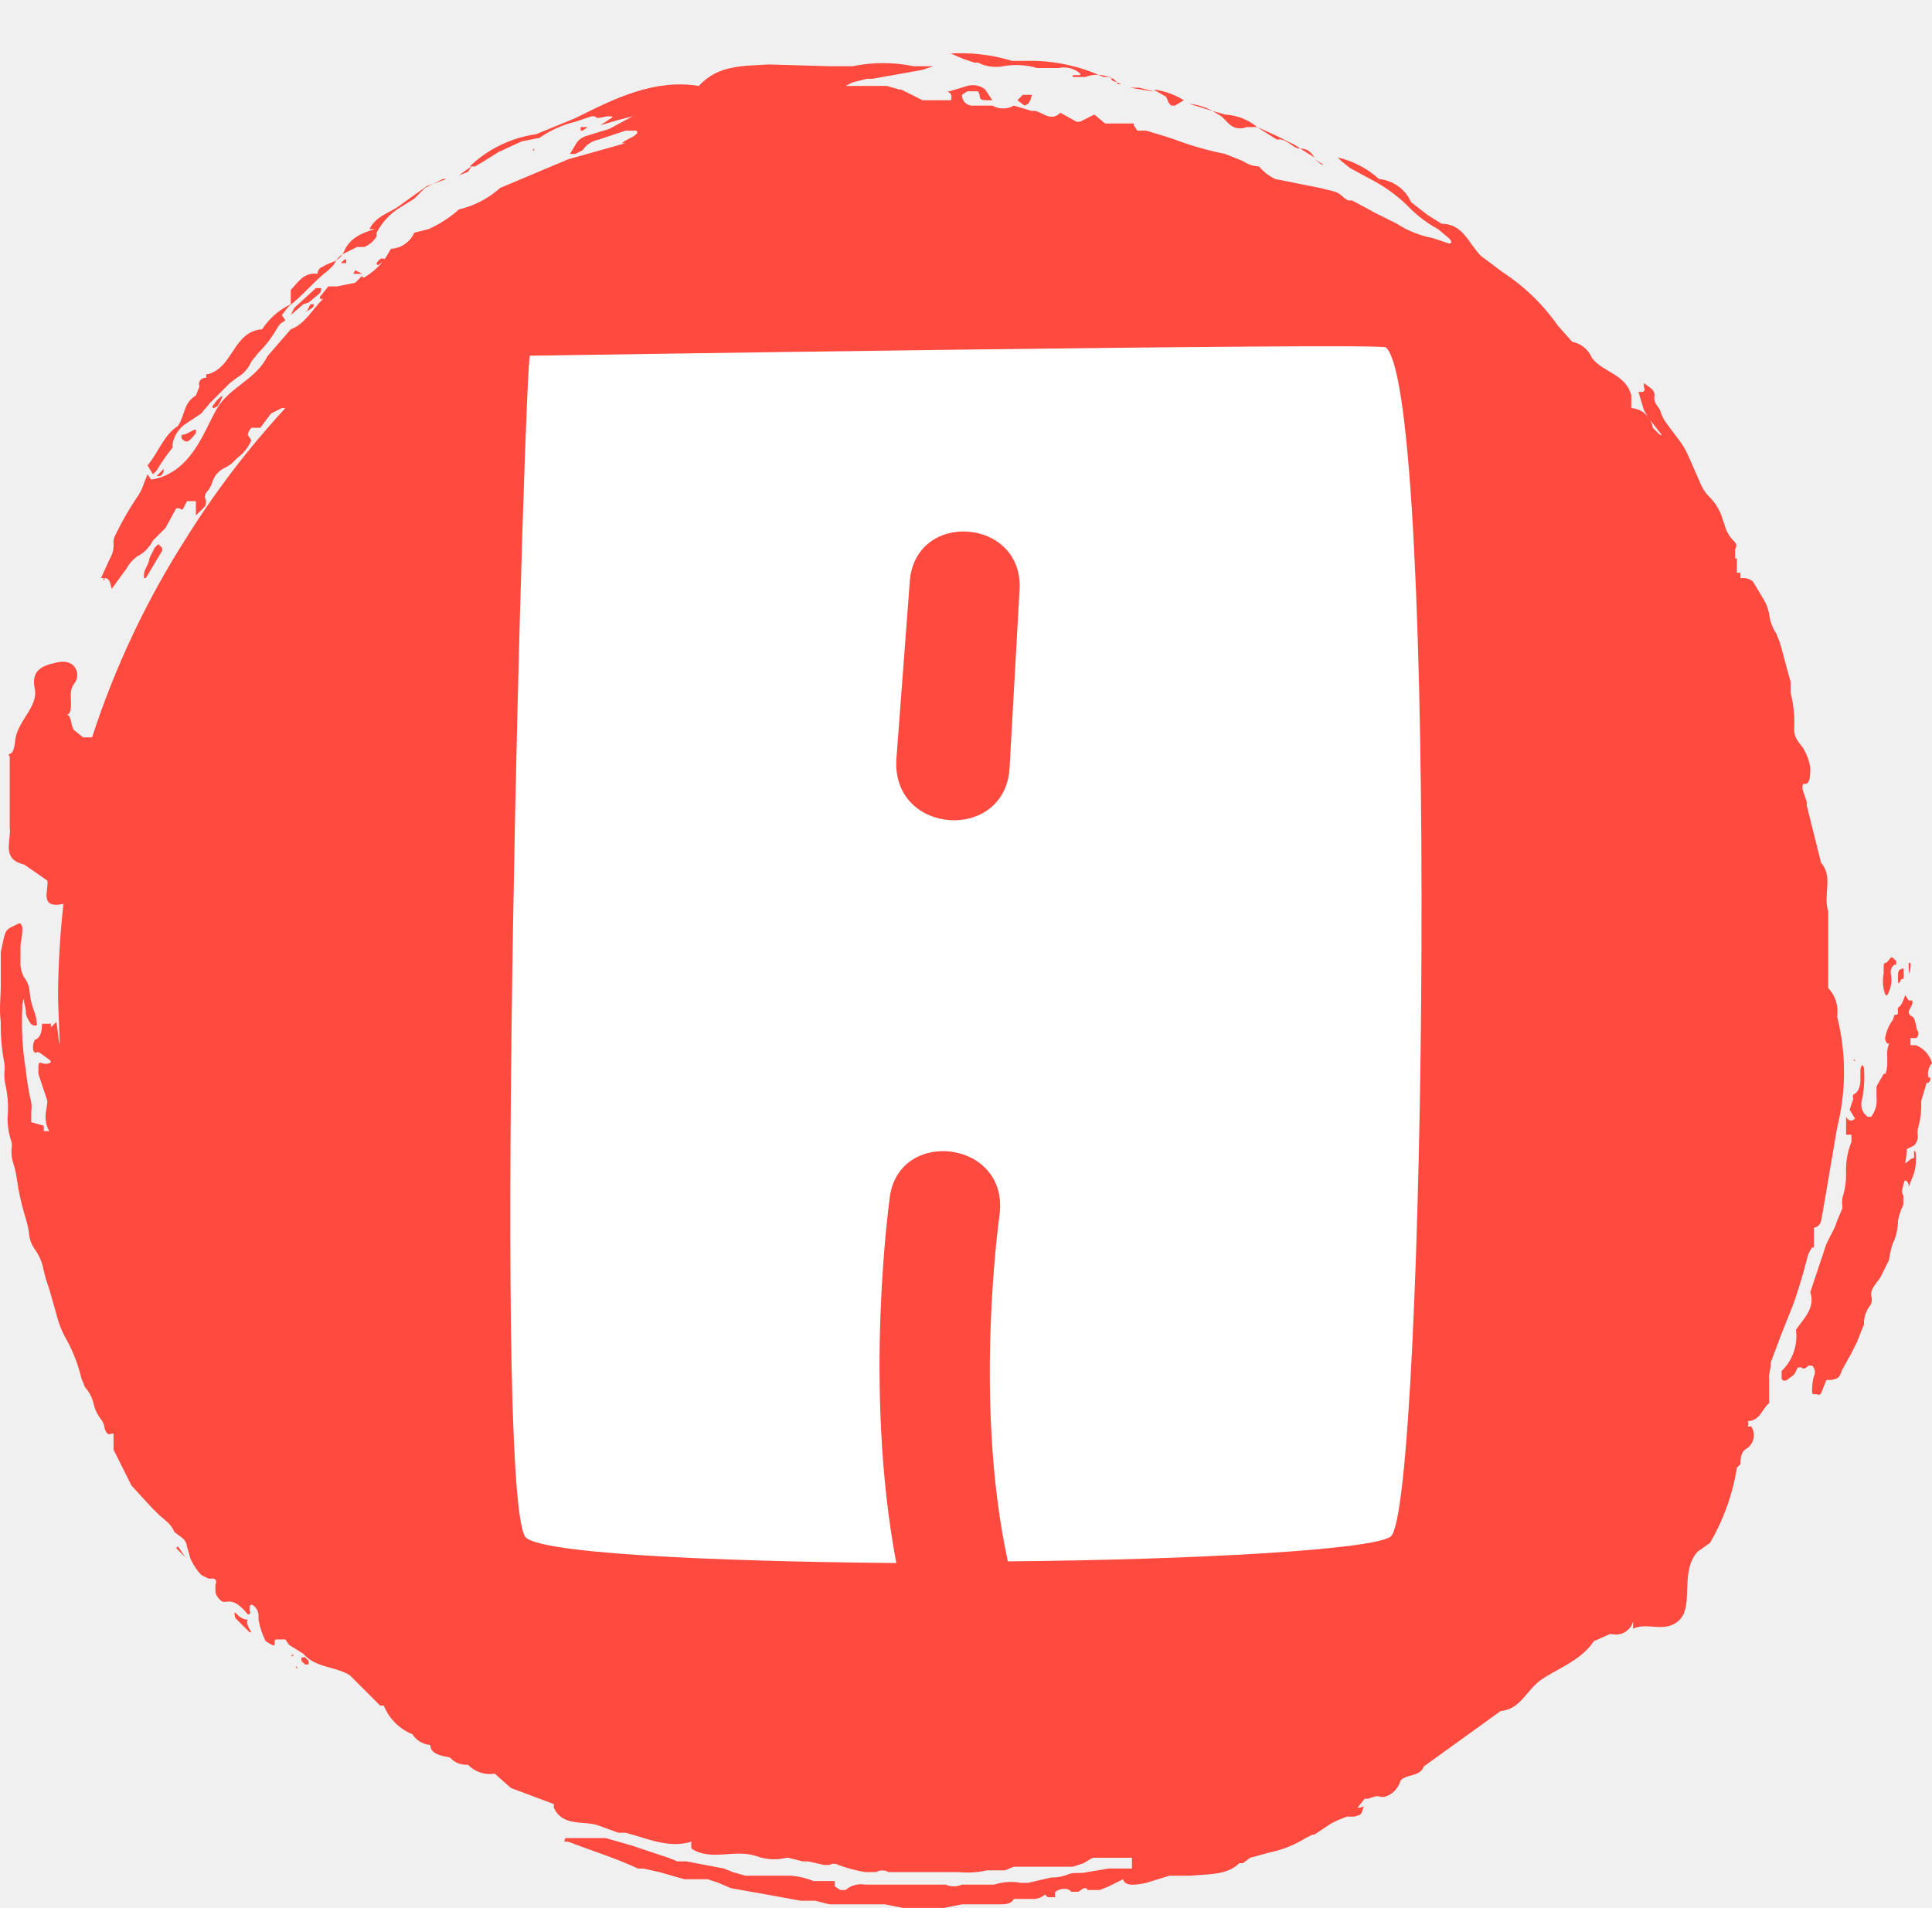
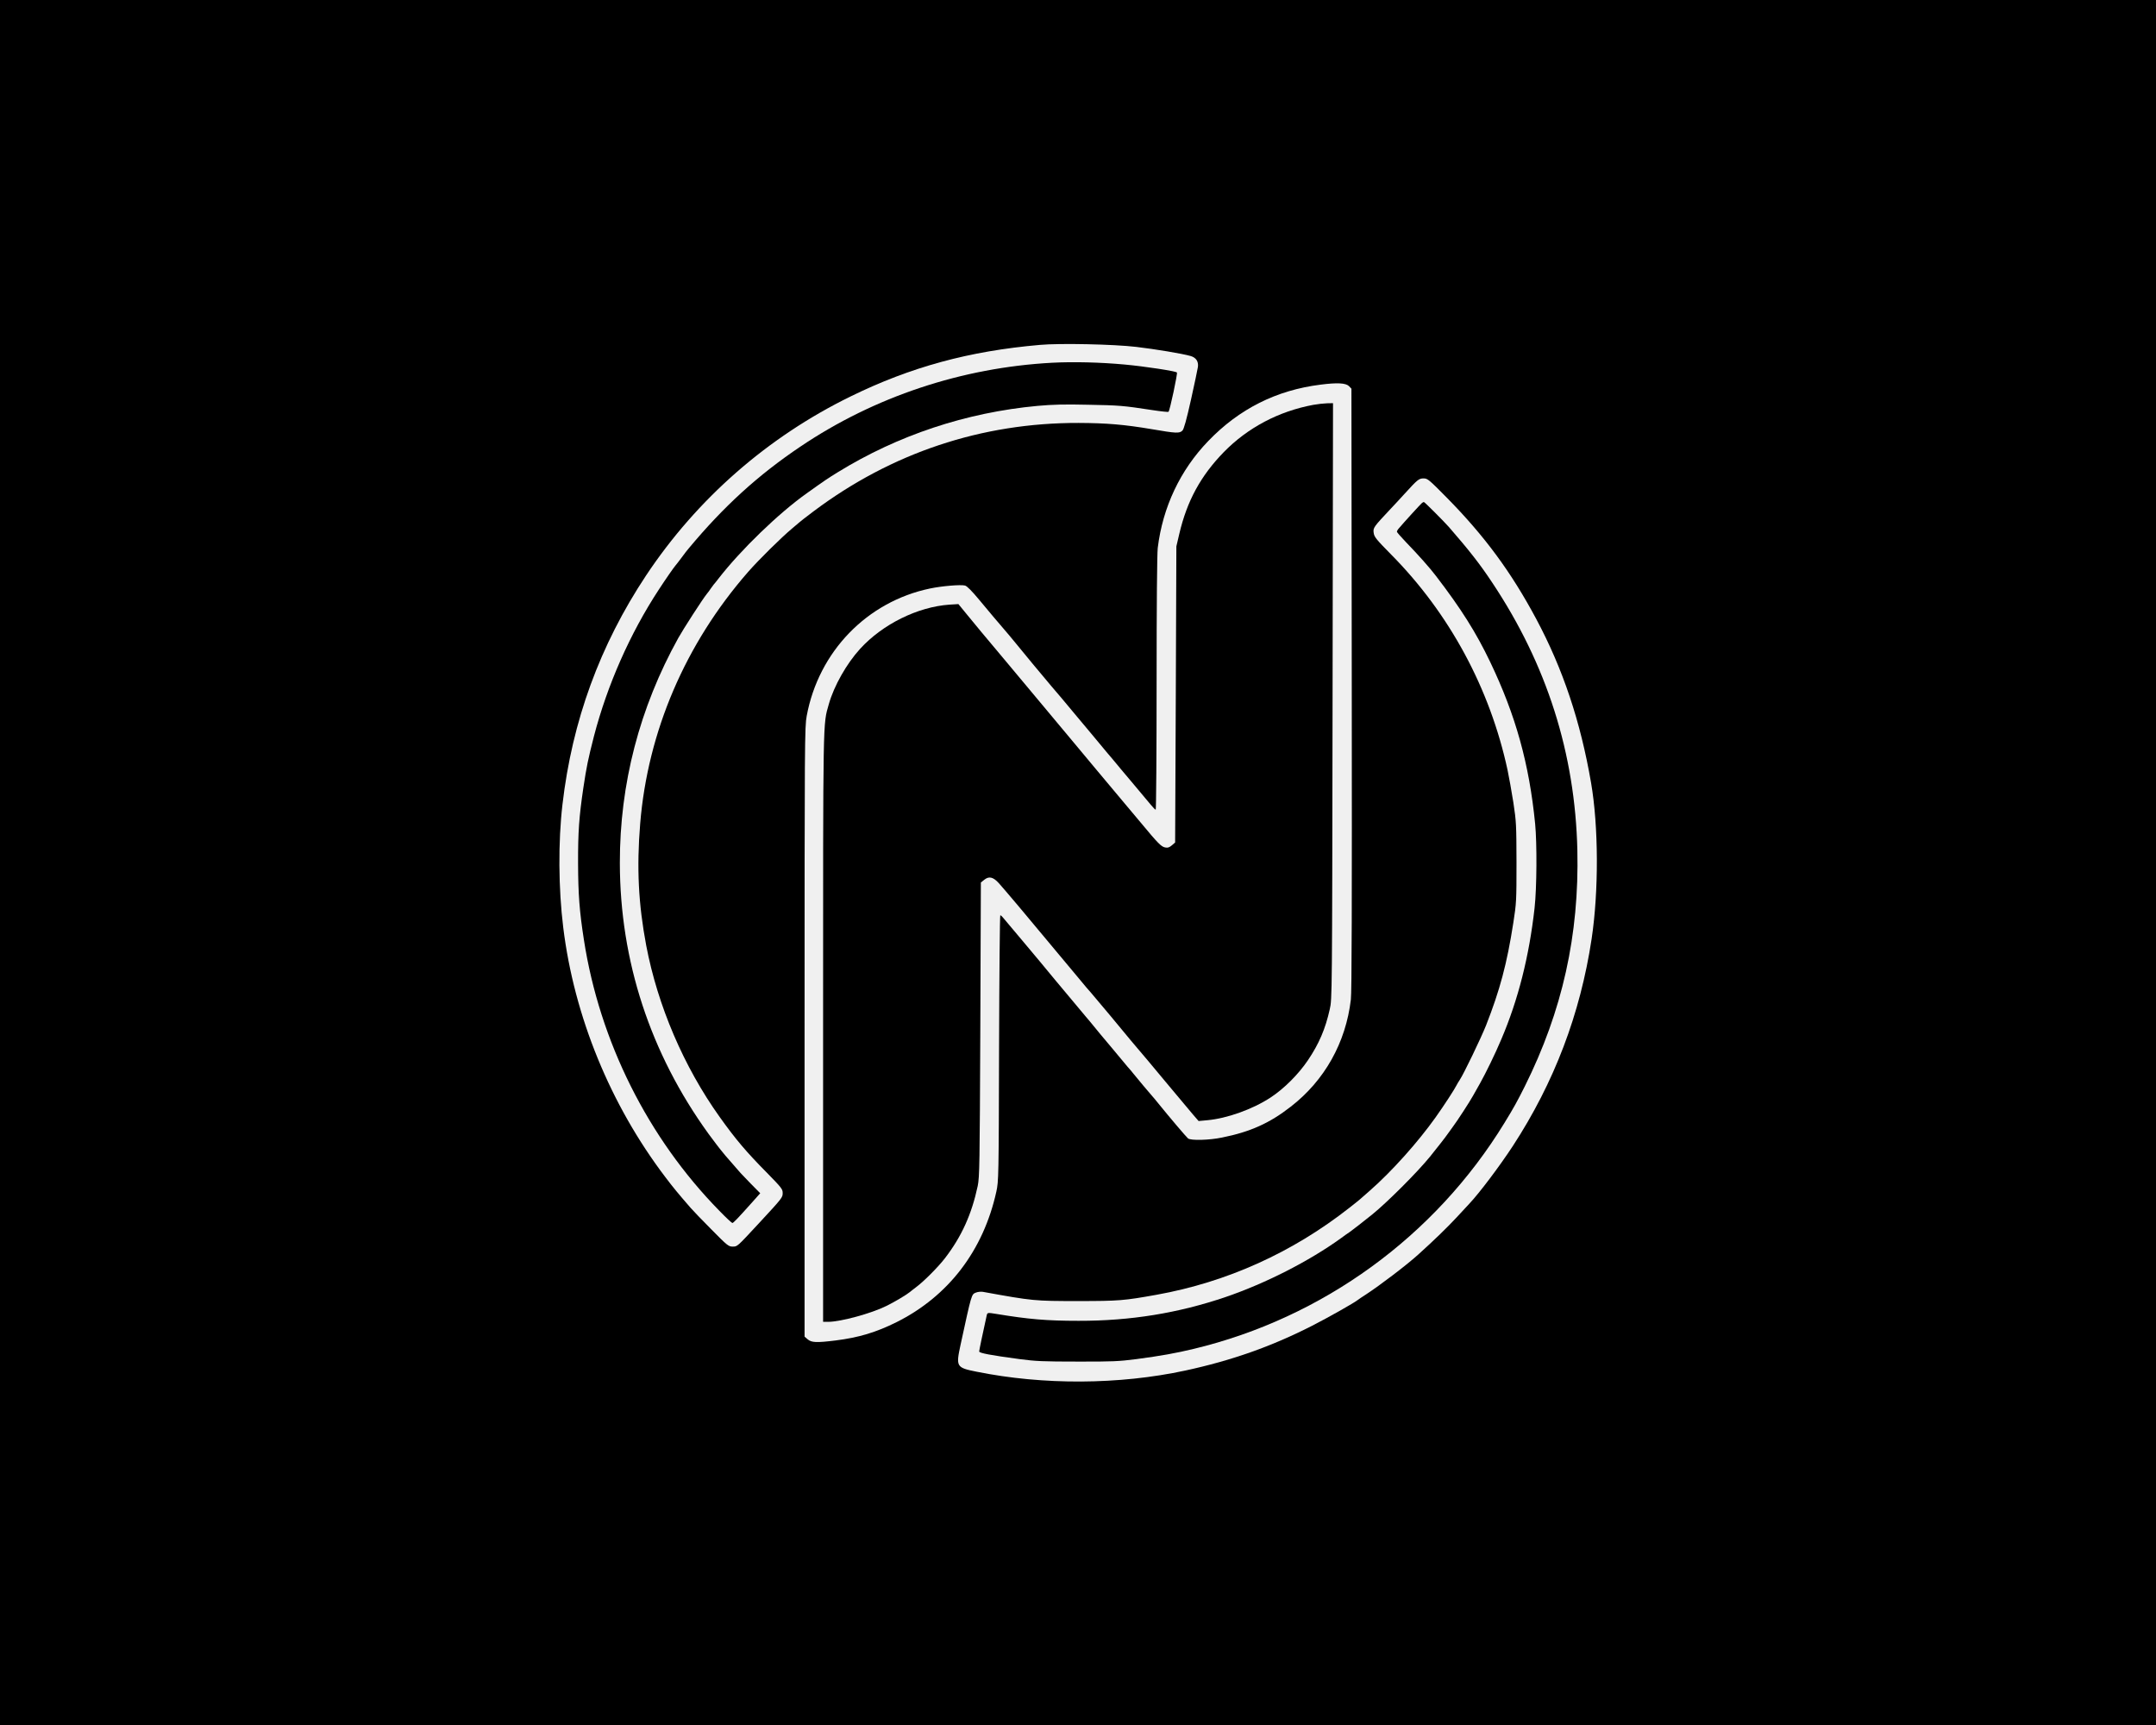
- <svg xmlns="http://www.w3.org/2000/svg" width="308.761" height="304.916" viewBox="0 0 106.008 104.687" class="css-1j8o68f" version="1.1" id="svg23">
-   <defs id="SvgjsDefs2684" />
-   <g id="SvgjsG2685" featurekey="rootContainer" transform="matrix(0.9820593,0,0,0.9820593,-0.05456052,0)" fill="#ff4a3f">
-     <g id="g17">
-       <path d="M19.8 15.3h.5l-.4-.2zm.5.1zm.8-.7c0 .1 0 .1.1.1l.4-.3c-.2-.1-.3-.1-.5.2zm.4-.2zm-4.1 2.3zm-.2.6l.3-.2c.1-.1.1-.2.1-.2h-.2l-.2.4c-.1-.1-.1 0 0 0zm2.2-2.9h-.1l-.2.2h.3zm-2.1 2.4l.6-.5c.1-.1.1-.2.1-.3h-.3l-1.2 1.1-.2.4.7-.6zm-1.1.8z" id="path3" />
-       <path d="M9.7 25v-.2a1.7 1.7 0 0 1 .7-1.1l.9-.6.5-.6.7-.7.4-.4.4-.3a1.9 1.9 0 0 0 .8-.9l.4-.5a5.9 5.9 0 0 0 1-1.3l.2-.3.3-.2-.2-.3.4-.5c.8-.6 1.4-1.4 2.2-2l.3-.3a1.4 1.4 0 0 1 .5-.6l.8-.4h.4a1.4 1.4 0 0 0 .7-.6V13a3.5 3.5 0 0 1 1.3-1.4l.8-.5.2-.2.4-.4 1-.5h.2l-1.1.4-1.4 1c-.6.5-1.4.6-1.8 1.4h.3c-.7.2-1.4.5-1.7 1.2s-.8.6-1.2.9a.4.4 0 0 0-.3.4c-.8-.1-1.1.5-1.5.9v.8a3.9 3.9 0 0 0-1.6 1.4c-1.6.1-1.6 2.1-3 2.5h-.1a.2.2 0 0 0 0 .2c-.3 0-.5.2-.4.5l-.2.5c-.7.4-.6 1.1-1 1.7-.8.5-1.1 1.5-1.7 2.2l.3.5.2-.2a11.6 11.6 0 0 1 .9-1.3zM53.9 3.3l.6.2h.2a2.2 2.2 0 0 0 1.4.2 4.1 4.1 0 0 1 1.9.1h1.2a1.4 1.4 0 0 1 1.2.3.1.1 0 0 1 0 .1H60a.1.1 0 0 0 0 .1h.7a1.8 1.8 0 0 1 1.3 0c.2 0 .1.1.2.2l.5.2h-.2c-.2-.4-.5-.4-.8-.4a9.7 9.7 0 0 0-4.3-.9h-.8A9.8 9.8 0 0 0 53 3h.2zm7.3 3.1zM50.3 4.7zm10.9 1.7h.2-.2zM19 14.7zm32.1-10zm17.6 2.2a.9.9 0 0 0 1 .2h.6a3.1 3.1 0 0 0-1.8-.7l-.7-.2.5.3zm-3.4-1.3c0 .1.1.2.2.3h.2l.5-.3a4.2 4.2 0 0 0-1.7-.6l.7.4zm7.4 2.7l.8.5c-.2-.3-.4-.5-.8-.5z" id="path5" />
-       <path d="M99 76.1l.6-1.6.6-1.5c.2-.5.6-1.8.8-2.6a1.7 1.7 0 0 1 .3-.7h.1v-1.1c.5-.1.4-.6.5-.9l.8-4.7a12.7 12.7 0 0 0 0-6.2 1.9 1.9 0 0 0-.5-1.6v-4.3c-.3-.9.3-1.9-.4-2.7L101 45a.4.4 0 0 0 0-.2l-.2-.6a.5.5 0 0 1 0-.4h.1c.3 0 .3-.5.3-.9a3 3 0 0 0-.4-1.1l-.3-.4a1.1 1.1 0 0 1-.2-.7 6.7 6.7 0 0 0-.2-2v-.6c-.2-.7-.4-1.5-.6-2.2l-.2-.5a2.5 2.5 0 0 1-.4-1.1 2.5 2.5 0 0 0-.3-.8l-.6-1a.8.8 0 0 0-.6-.2h-.1V32h-.2v-.8H97V31a.4.4 0 0 0 0-.1v-.2c.1-.2.1-.3-.1-.5a1.8 1.8 0 0 1-.4-.6l-.2-.6a2.9 2.9 0 0 0-.7-1.2 2.2 2.2 0 0 1-.5-.7l-.7-1.6a4.3 4.3 0 0 0-.6-1l-.6-.8a2.4 2.4 0 0 1-.4-.8l-.2-.3a.6.6 0 0 1-.1-.5.5.5 0 0 0-.2-.4l-.4-.3v.2c.1.2 0 .3-.1.3h-.2l.3 1 .3.5.7.9h-.1l-.2-.2-.2-.2a1.3 1.3 0 0 0-1.2-1.1v-.7c-.3-1.2-1.6-1.3-2.2-2.1a1.5 1.5 0 0 0-1.1-.9l-.8-.9a11.3 11.3 0 0 0-3.1-3l-.8-.6-.4-.3c-.7-.7-1-1.8-2.2-1.8l-.8-.5-.9-.7a2.2 2.2 0 0 0-1.8-1.3 5.1 5.1 0 0 0-2.3-1.2l.2.2.5.4 1.3.7a8.5 8.5 0 0 1 2.1 1.6 6.8 6.8 0 0 0 1.5 1.1l.6.5c.1.1.2.2.1.3H81l-.9-.3a5.6 5.6 0 0 1-2-.8l-1.2-.6-1.3-.7h-.2c-.3-.1-.4-.4-.8-.5l-.8-.2-2.5-.5a2.6 2.6 0 0 1-.9-.7 1.7 1.7 0 0 1-.9-.3l-1-.4a18.1 18.1 0 0 1-2.8-.8l-.6-.2-1-.3h-.5l-.2-.3v-.1h-1.6l-.6-.5-.4.2-.4.2h-.2l-.9-.5c-.6.6-1.1-.2-1.6-.1l-1-.3a1.2 1.2 0 0 1-1.2 0h-1.2a.6.6 0 0 1-.5-.6l.3-.2h.6a.7.7 0 0 1 .1.3c0 .2.2.2.5.2h.2l-.4-.6a1.1 1.1 0 0 0-1-.2l-1 .3H53c.3.2.2.3.2.5h-1.6l-.4-.2-.8-.4h-.1l-.7-.2h-2.3l.4-.2.8-.2h.3l1.7-.3 1.1-.2.6-.2h-1.1a8.4 8.4 0 0 0-3.4 0h-1.3L43 3.6c-1.4.1-2.8 0-3.9 1.2-2.5-.4-4.7.7-6.9 1.8l-2.2.9a6.7 6.7 0 0 0-3.7 1.8h.3l.5-.3.8-.5 1.3-.6 1-.2a6 6 0 0 1 2-.9l.9-.3h.2c.1.2.5 0 .7 0h.2c.1 0 .1.1 0 .1l-.6.4 1-.3.8-.2-1.3.7-1.3.4a1 1 0 0 0-.6.5l-.3.5h.3l.4-.2a1.4 1.4 0 0 1 .9-.6l1.5-.5h.5a.1.1 0 0 1 .1.2c-.2.2-.6.3-.8.5h.2l-3.2.9-3.8 1.6a5.2 5.2 0 0 1-2.3 1.2 6.6 6.6 0 0 1-1.7 1.1l-.8.2a1.5 1.5 0 0 1-1.3.9l-.3.5a3.7 3.7 0 0 1-1.2 1.1h-.1v-.1l-.2.2-.2.2-1 .2h-.5l-.4.5c-.1.1-.1.2 0 .2h.1c-.6.6-1 1.4-1.8 1.7L15 19.9c-.6 1.2-1.8 1.6-2.6 2.6s-1.4 3.9-3.9 4.3l-.2-.3-.2.5a2.7 2.7 0 0 1-.4.8 16.9 16.9 0 0 0-1.2 2.1.8.8 0 0 0-.1.5 1.4 1.4 0 0 1-.2.8l-.5 1.1h.2c.3 0 .3.3.4.6l.8-1.1a2.2 2.2 0 0 1 .6-.7 2 2 0 0 0 .9-.9l.3-.3.4-.4.6-1.1h.2c.1.1.1.1.2 0l.2-.4h.5v.8l.5-.5a.5.5 0 0 0 0-.5.4.4 0 0 1 .1-.3 1.5 1.5 0 0 0 .3-.5 1.3 1.3 0 0 1 .8-.9l.3-.2.3-.3a2.4 2.4 0 0 0 .8-1l-.2-.3c0-.1.1-.3.2-.4h.5l.6-.8.6-.3h.2a48.8 48.8 0 0 0-5.5 7.2h-.1.1a48.4 48.4 0 0 0-5.3 11.2h-.5l-.5-.4c-.2-.2-.1-.7-.4-.9h.1c.3-.5-.1-1.2.3-1.7s.1-1.4-.9-1.2-1.5.5-1.3 1.5-1 1.8-1.1 2.9-.5.5-.3.9v3.9c.1.8-.5 1.8.8 2.1l1.3.9c.1.5-.5 1.6.9 1.3a49.2 49.2 0 0 0-.3 5c0 1.1.1 2.2.1 3.3v-.4c-.1-.4-.1-.8-.2-1.3l-.3.3v-.2h-.5c0 .5-.1.8-.4.9a.9.9 0 0 0-.1.5c0 .1.1.3.2.2s.4.2.7.4-.2.3-.4.2-.2.1-.2.3v.3l.5 1.5c0 .3-.1.6-.1.9a1.7 1.7 0 0 0 .2.8h-.3v-.3l-.7-.2v-.6a1.5 1.5 0 0 0 0-.5 14.6 14.6 0 0 1-.3-1.8 16.6 16.6 0 0 1-.2-3.5.9.9 0 0 1 .1-.5v.2a2.9 2.9 0 0 1 .1.5.8.8 0 0 0 .1.4c.1.2.2.4.4.4s.1-.1.1-.2a2.1 2.1 0 0 0-.1-.5 4.2 4.2 0 0 1-.3-1.3 1.5 1.5 0 0 0-.3-.7 1.6 1.6 0 0 1-.2-.9v-.8c0-.3.1-.6.1-.9a.5.5 0 0 0-.1-.4h-.1c-.8.4-.7.2-1 1.6V55c0 .7-.1 1.4 0 2.1a10.8 10.8 0 0 0 .2 2.3 1.8 1.8 0 0 1 0 .5 3.1 3.1 0 0 0 .1.9 5.9 5.9 0 0 1 .1 1.3 3.9 3.9 0 0 0 .2 1.7 1.2 1.2 0 0 1 0 .4 2.1 2.1 0 0 0 .1.8 4.9 4.9 0 0 1 .2.9 14 14 0 0 0 .5 2.2 5 5 0 0 1 .2 1 1.7 1.7 0 0 0 .3.7 2.9 2.9 0 0 1 .5 1.2 8.5 8.5 0 0 0 .3 1l.4 1.4a5.4 5.4 0 0 0 .6 1.5 8.5 8.5 0 0 1 .8 2.1l.2.5a2.1 2.1 0 0 1 .5 1 2.1 2.1 0 0 0 .4.8 1 1 0 0 1 .2.5c.1.3.2.4.4.3h.1v.9l.5 1 .5 1 1.1 1.2.4.4c.3.3.7.5.9 1l.4.3a.7.7 0 0 1 .3.5l.2.7a3.3 3.3 0 0 0 .6.9l.4.2h.3a.2.2 0 0 1 .1.3 2.5 2.5 0 0 0 0 .5.9.9 0 0 0 .4.5h.2c.4-.1.8.2 1.2.7h.1c0-.1.1-.1 0-.2v-.2c0-.1.1-.2.2-.1a.7.7 0 0 1 .3.6v.2a4.3 4.3 0 0 0 .4 1.2c.5.3.5.3.5.1s0-.2.2-.2h.4l.2.3.8.5c.7.8 1.8.7 2.6 1.2l1.7 1.7h.2a2.9 2.9 0 0 0 1.6 1.6 1.3 1.3 0 0 0 1 .6c0 .5.6.6 1.1.7a1.2 1.2 0 0 0 .8.4h.2a1.7 1.7 0 0 0 1.5.5l.9.8 2.4.9v.2c.5 1.1 1.7.7 2.5 1l1.1.4h.4c1.2.3 2.4.9 3.7.5a.7.7 0 0 0 0 .4c1.1.7 2.4 0 3.6.4a2.9 2.9 0 0 0 1.7.1h.1l.8.2h.3l.9.2h.3a.5.5 0 0 1 .5 0 7.9 7.9 0 0 0 1.5.4h.6a.7.7 0 0 1 .7 0h3.9a5 5 0 0 0 1.6-.1h1l.5-.2H60l.6-.2.5-.3h2.2v.6H62l-1.2.2c-.4.1-.7 0-1 .1a2.4 2.4 0 0 1-1 .2l-1.3.3h-.4a3.1 3.1 0 0 0-1.5.1h-1.8a1.1 1.1 0 0 1-.9 0h-4.5a1.3 1.3 0 0 0-1.1.3H47l-.3-.2v-.3h-1.2a4.1 4.1 0 0 0-1.3-.3h-2.5l-.7-.2-.5-.2-2.1-.4h-.5l-.5-.2-2.1-.7-1.4-.4h-2.2c-.1 0-.1.1-.1.2h.2c1.3.5 2.6.9 3.9 1.5h.3l.9.2 1.4.4h1.3l.6.2.7.3 1.7.3 1.1.2 1.1.2h.8l.8.2h3.1l1 .2h2.3l1-.2H56c.4 0 .6-.1.7-.3h1a1 1 0 0 0 .8-.3c-.1.1 0 .1.1.2h.4v-.2c0-.1 0-.1.2-.2s.6-.1.7.1h.4l.3-.2c.2 0 .2 0 .2.1h.7l.5-.2.8-.4c.1.3.4.4 1.3.2l1.3-.4h1.2c.9-.1 2 0 2.7-.7h.2l.4-.3 1.1-.3a6.1 6.1 0 0 0 2-.8l.4-.2h.1l.9-.6.4-.2.5-.2h.4c.4-.1.4-.1.5-.4s0-.1-.2-.1h-.1l.4-.5h.2c.3-.1.5-.2.7-.1h.2a1.3 1.3 0 0 0 .9-.9c.3-.4 1.1-.2 1.3-.8l4.3-3.1c1.1-.1 1.4-1.1 2.2-1.7s2.3-1.1 3-2.2l.9-.4h.1a1 1 0 0 0 1.2-.7v.4c.8-.4 1.8.3 2.6-.5s0-2.7 1-3.8l.7-.5a12.1 12.1 0 0 0 1.5-4.2l.2-.2c0-.3 0-.7.4-.9a.9.9 0 0 0 .2-1.2h-.2a.3.3 0 0 0 0-.3c.7 0 .8-.7 1.2-1V77a.5.5 0 0 1 0-.2 3.8 3.8 0 0 0 .1-.7zM5.9 32.2z" id="path7" />
-       <path d="M26.4 9.3l-.3.2-.4.3.5-.2zm6.1-2h.1l.3-.2h-.4zm-2.6 1l-.1.1h.1v-.1zm-1.5 1.4zm1.3-.2zm-6.3 3.1zM9.2 26.2l-.4.4H9a.4.4 0 0 0 .2-.4zm3-3.5a2.1 2.1 0 0 0 .3-.6 1.5 1.5 0 0 0-.5.5c-.1.1-.1.2 0 .2zM11 24.2V24c-.2 0-.5.3-.8.3v.2c.3.3.4.2.8-.3zm3 66.2zM73.9 9.2h.1l-.5-.3zm-2.5-1.4c.5-.1.8.4 1.2.5h.1l-.3-.2-1-.5-1.1-.5.3.2zM52.8 3.1zm11.7 2h-.1l-1.2-.2h.5zm2 .7l1.3.4a3.3 3.3 0 0 0-1.3-.4zm-9 0a1 1 0 0 0 .2-.5h-.5l-.3.3.4.3zm9 1.6zM49.9 4.2zm2.9.7zM48.5 4zm13.8 2.1a.5.5 0 0 0 0 .1zm44.8 52.3h-.3V58h.3c.1 0 .2-.3.1-.4s-.1-.7-.3-.8a.3.3 0 0 1-.2-.3l.2-.4a.4.4 0 0 0 0-.2h-.2l-.2-.3c-.1.3-.2.6-.4.7a.5.5 0 0 0 0 .2c0 .1 0 .2-.1.2h-.1a1.1 1.1 0 0 1-.1.3 2.3 2.3 0 0 0-.4.9.4.4 0 0 0 .1.4h.1a1.7 1.7 0 0 0-.1.8v.4a1.8 1.8 0 0 1-.1.5h-.1l-.4.7v.6a1.5 1.5 0 0 1-.3 1.1h-.2l-.2-.2a.9.9 0 0 1-.1-.8 6.5 6.5 0 0 0 .1-1.7c0-.1-.1-.2-.1-.2a.5.5 0 0 0-.1.3v.6c0 .2-.1.6-.3.7s-.1.2-.1.3l-.2.6.3.5c-.2.2-.4.1-.5-.1v1h.3v.4a4.2 4.2 0 0 0-.3 1.4 3.3 3.3 0 0 0 0 .4 4 4 0 0 1-.2 1.3 2 2 0 0 0 0 .6l-.3.7a3.2 3.2 0 0 1-.3.7l-.3.6-.9 2.7c.3.9-.4 1.5-.8 2.1a2.7 2.7 0 0 1-.8 2.3v.4c0 .1.1.2.3.1l.4-.3.2-.4h.2c.1.1.2.1.4-.1h.2a.5.5 0 0 1 .1.6 2.9 2.9 0 0 0-.1.8c0 .1 0 .2.1.2h.2c.1.1.2 0 .3-.3l.2-.5h.3c.4-.1.4-.1.6-.6l.5-.9.3-.6.4-1a1.6 1.6 0 0 1 .3-1 .6.6 0 0 0 .1-.6c0-.2 0-.3.2-.6l.3-.4.5-1a4.7 4.7 0 0 1 .2-.9 3 3 0 0 0 .3-1.3 3.8 3.8 0 0 1 .3-.9v-.5c-.1-.2-.1-.2 0-.6s.1-.2.2-.2a.4.4 0 0 1 .1.3l.2-.5a2.3 2.3 0 0 0 .2-.9v-.3c0-.1 0-.3-.1-.3v.4c-.2 0-.3.2-.5.3a6.4 6.4 0 0 0 .1-.8l.4-.2a.7.7 0 0 0 .2-.6 1.4 1.4 0 0 1 0-.3 4.8 4.8 0 0 0 .2-1.4v-.2l.3-1h.1a.3.3 0 0 0 .1-.3h-.1a.9.9 0 0 1 .2-.8 1.5 1.5 0 0 0-.9-1zm-1.2 7.8zm-.2-9.9zm0 0zM9.1 30.8a.3.3 0 0 0 0-.2l-.2-.2-.2.2-.3.6c0 .3-.3.6-.3.9v.2h.1zm96.3 24.8h.1a1.7 1.7 0 0 0 .2-1.2.5.5 0 0 1 .2-.5h.1v-.2l-.2-.2h-.1c-.1.1-.2.3-.3.3s-.1.1-.1.3v.3a2.2 2.2 0 0 0 .1 1.2zM13.2 90.1c-.1 0 0 .2 0 .3l.8.8h.1c-.2-.3-.3-.6-.2-.7a.9.9 0 0 1-.5-.2zm.8.3zm92.3-35.7h.1a2 2 0 0 0 0-.6c-.3.1-.3.1-.3.6s.1.1.2 0z" id="path9" />
-       <path d="M106.7 62a.6.6 0 0 0 .1-.5c0-.1-.1-.2-.1-.1h-.2v.2c0 .4.1.5.2.4zm.1-8.2h-.1v.6a1 1 0 0 0 .1-.6zM17.1 92.6h-.2v.2l.2.2h.2v-.2zm86.6-33.3c0-.1 0-.1-.1-.1zM9.9 86.5l.5.5-.4-.6z" id="path11" />
-       <circle cx="10.5" cy="87.1" transform="rotate(-24.8 10.4 87.159)" id="circle13" />
-       <path d="M9.7 30.1h-.1v.2-.2h.1zm83.2-6.6l-.2-.3h-.1zm-14.7 77.1zM5.9 32.2zm-.1.2a.3.3 0 0 0 .1-.2v.2zm1.9-4.9zM61.5 2.4zm42.8 58.2v.1-.1zM16.4 92.5h-.1c.1.1.2 0 .1-.1zm.2.7h.1l-.1-.1v.1zm73.9-71.3zm15.2 34.4zM14.6 91.7zm92.1-37zm-.8 11.4zM34.6 0z" id="path15" />
-     </g>
-   </g>
-   <g id="SvgjsG2686" featurekey="nameFeature-0" transform="matrix(2.284354,0,0,2.284354,27.98006,-5.60952)" fill="#ffffff">
-     <path d="M9.6 16.48 l-0.32 4.24 c-0.08 1.8 2.6 1.96 2.72 0.2 l0.24 -4.28 c0.12 -1.76 -2.56 -1.96 -2.64 -0.16 z M0.48 11 l0 0 c0.04 0 20.48 -0.32 20.56 -0.2 c1.28 1.12 0.96 27.8 0.12 28.56 c-0.4 0.32 -4.64 0.56 -9.2 0.6 c-0.84 -3.84 -0.2 -8.32 -0.2 -8.32 c0.24 -1.8 -2.44 -2.12 -2.64 -0.4 c0 0.04 -0.64 4.52 0.16 8.76 c-4.56 -0.04 -8.68 -0.24 -8.92 -0.64 c-0.8 -1.44 0 -28.28 0.12 -28.36 z" id="path20" />
+ <svg xmlns="http://www.w3.org/2000/svg" version="1.0" width="1920pt" height="1536pt" viewBox="0 0 1920 1536" preserveAspectRatio="xMidYMid meet">
+   <g transform="translate(0,1536) scale(0.1,-0.1)" fill="#000000" stroke="none">
+     <path d="M0 7680 l0 -7680 9600 0 9600 0 0 7680 0 7680 -9600 0 -9600 0 0 -7680z m10120 4591 c169 -20 405 -59 483 -81 48 -14 71 -48 65 -97 -3 -21 -31 -153 -62 -293 -40 -179 -63 -261 -76 -274 -26 -26 -55 -25 -270 12 -249 42 -405 55 -655 56 -864 2 -1667 -267 -2360 -787 -66 -50 -122 -93 -125 -97 -3 -3 -32 -28 -65 -55 -94 -78 -299 -280 -394 -389 -558 -639 -893 -1421 -960 -2241 -32 -392 -16 -714 54 -1085 102 -535 334 -1078 654 -1526 143 -200 235 -309 423 -499 127 -130 138 -143 138 -177 0 -41 1 -41 -214 -273 -195 -210 -189 -205 -232 -205 -36 0 -47 9 -189 153 -83 83 -166 170 -185 192 -112 129 -155 181 -226 275 -489 644 -811 1431 -908 2220 -43 347 -46 764 -7 1097 86 743 334 1420 744 2038 454 683 1082 1233 1822 1595 535 262 1054 404 1686 459 175 16 659 6 859 -18z m1893 -349 l22 -23 3 -2672 c2 -1920 0 -2699 -8 -2767 -45 -384 -234 -721 -535 -954 -188 -147 -362 -225 -612 -275 -114 -24 -279 -28 -303 -8 -15 12 -168 192 -264 311 -27 34 -52 63 -55 66 -6 5 -144 170 -171 204 -8 11 -31 38 -51 60 -19 23 -80 95 -134 161 -55 66 -102 122 -105 125 -3 3 -21 25 -41 50 -20 25 -45 55 -55 67 -11 12 -26 30 -34 40 -8 10 -77 92 -153 183 -76 91 -162 193 -190 228 -29 35 -57 69 -62 75 -6 7 -80 95 -165 197 -85 102 -162 193 -170 202 -8 10 -18 18 -22 18 -4 0 -9 -532 -11 -1182 -3 -1156 -4 -1185 -24 -1278 -116 -526 -427 -932 -889 -1163 -183 -91 -336 -137 -543 -163 -170 -21 -214 -19 -248 10 l-28 24 0 2714 c0 2605 1 2717 19 2813 106 573 537 1018 1099 1135 105 22 272 36 311 26 17 -4 61 -48 128 -129 93 -112 140 -168 267 -316 25 -30 57 -69 71 -86 22 -29 246 -298 303 -365 74 -86 126 -148 143 -169 10 -13 33 -40 50 -60 17 -20 100 -119 185 -221 84 -102 158 -190 164 -196 5 -7 17 -20 25 -30 8 -11 76 -91 150 -179 74 -89 151 -180 170 -203 19 -23 38 -42 42 -42 4 0 8 505 8 1123 0 701 4 1154 10 1207 44 363 200 694 450 953 275 286 607 453 1000 502 148 19 224 15 253 -13z m872 -994 c335 -340 572 -661 795 -1078 238 -445 395 -914 489 -1460 67 -389 69 -964 5 -1390 -101 -670 -334 -1281 -702 -1845 -118 -180 -298 -419 -386 -512 -12 -12 -64 -68 -116 -125 -80 -86 -197 -200 -339 -328 -101 -92 -342 -275 -466 -356 -33 -21 -64 -42 -70 -47 -38 -30 -260 -155 -410 -232 -363 -185 -718 -310 -1130 -399 -589 -127 -1266 -130 -1859 -10 -180 36 -184 44 -142 239 99 456 97 449 136 465 17 7 45 10 63 7 446 -81 458 -82 847 -82 366 0 410 4 700 56 624 112 1208 375 1715 773 50 39 92 73 95 76 3 3 43 38 90 79 192 168 427 430 584 651 77 108 173 256 189 290 4 8 16 29 27 45 37 56 188 370 234 485 123 314 186 547 243 915 27 173 28 194 28 535 -1 337 -2 364 -28 535 -16 99 -39 230 -52 290 -157 726 -518 1394 -1037 1918 -135 137 -150 156 -155 193 -6 45 -1 51 152 214 29 30 85 91 125 135 115 126 126 135 168 135 35 0 47 -10 207 -172z" />
+     <path d="M9370 12130 c-803 -43 -1582 -302 -2241 -746 -378 -254 -683 -532 -994 -905 -12 -13 -41 -51 -65 -84 -25 -33 -49 -65 -55 -71 -17 -20 -84 -116 -148 -214 -257 -392 -459 -850 -578 -1307 -52 -204 -65 -266 -94 -458 -38 -257 -48 -393 -47 -675 1 -272 12 -423 52 -679 140 -904 570 -1764 1207 -2413 58 -60 110 -108 115 -108 9 0 49 42 177 185 l71 80 -83 84 c-45 46 -87 90 -92 96 -56 64 -118 135 -135 155 -12 14 -34 41 -49 60 -14 19 -28 37 -31 40 -3 3 -35 46 -71 95 -518 716 -788 1540 -789 2410 -1 705 175 1382 521 2005 44 79 217 347 253 391 12 14 28 36 36 49 8 12 20 28 25 34 6 6 26 31 45 56 198 255 534 580 785 758 161 115 182 129 274 186 537 331 1145 533 1781 592 135 12 238 15 450 10 279 -5 313 -8 568 -47 78 -12 145 -19 148 -16 12 11 82 342 75 350 -12 13 -290 55 -465 71 -217 20 -459 26 -646 16z" />
+     <path d="M11695 11755 c-307 -57 -584 -203 -797 -421 -206 -212 -327 -434 -396 -728 l-26 -111 -5 -1318 -6 -1319 -29 -25 c-23 -19 -36 -24 -60 -19 -35 7 -62 34 -218 222 -59 71 -115 138 -125 149 -10 11 -119 142 -243 290 -124 149 -233 279 -242 290 -9 11 -127 153 -263 315 -135 162 -284 340 -330 395 -184 219 -280 334 -348 418 l-72 88 -81 -5 c-282 -20 -594 -174 -794 -393 -120 -131 -233 -330 -279 -493 -53 -188 -51 -67 -51 -2887 l0 -2613 46 0 c110 0 385 75 519 142 76 38 172 95 206 122 14 12 41 32 59 46 66 49 193 176 254 255 149 193 239 392 293 645 16 79 18 185 23 1393 l5 1309 30 24 c42 34 79 26 130 -30 22 -24 101 -117 177 -207 75 -90 223 -268 330 -395 106 -127 211 -252 233 -279 22 -27 58 -70 81 -95 33 -37 303 -361 354 -424 8 -10 33 -40 55 -65 58 -67 104 -123 286 -341 89 -107 185 -221 212 -253 l51 -59 76 7 c178 16 406 98 566 203 120 79 247 206 332 332 98 145 155 278 194 453 21 91 21 109 25 2745 l4 2652 -53 -1 c-29 -1 -84 -7 -123 -14z" />
+     <path d="M12664 10882 c-9 -6 -165 -177 -207 -227 -10 -11 -17 -24 -17 -30 0 -5 38 -48 83 -95 102 -105 211 -227 266 -300 224 -292 357 -504 481 -763 228 -476 348 -907 401 -1442 17 -177 15 -570 -5 -750 -48 -430 -146 -818 -297 -1171 -52 -124 -138 -300 -188 -389 -22 -38 -50 -88 -62 -110 -29 -53 -142 -227 -182 -280 -18 -24 -39 -53 -47 -65 -13 -20 -99 -130 -155 -199 -113 -139 -382 -408 -516 -516 -83 -67 -180 -142 -199 -155 -13 -8 -48 -33 -79 -56 -283 -204 -669 -401 -1026 -523 -424 -144 -849 -213 -1310 -212 -285 0 -445 14 -730 61 -81 13 -82 13 -88 -13 -38 -172 -67 -310 -67 -321 0 -14 98 -33 360 -68 143 -19 212 -22 515 -22 311 -1 369 2 525 22 220 29 351 53 510 91 1150 276 2149 1002 2767 2011 86 140 113 190 181 325 336 674 486 1349 469 2105 -20 861 -272 1654 -760 2385 -108 163 -203 284 -382 490 -41 47 -218 225 -225 225 -3 0 -10 -4 -16 -8z" />
  </g>
</svg>
